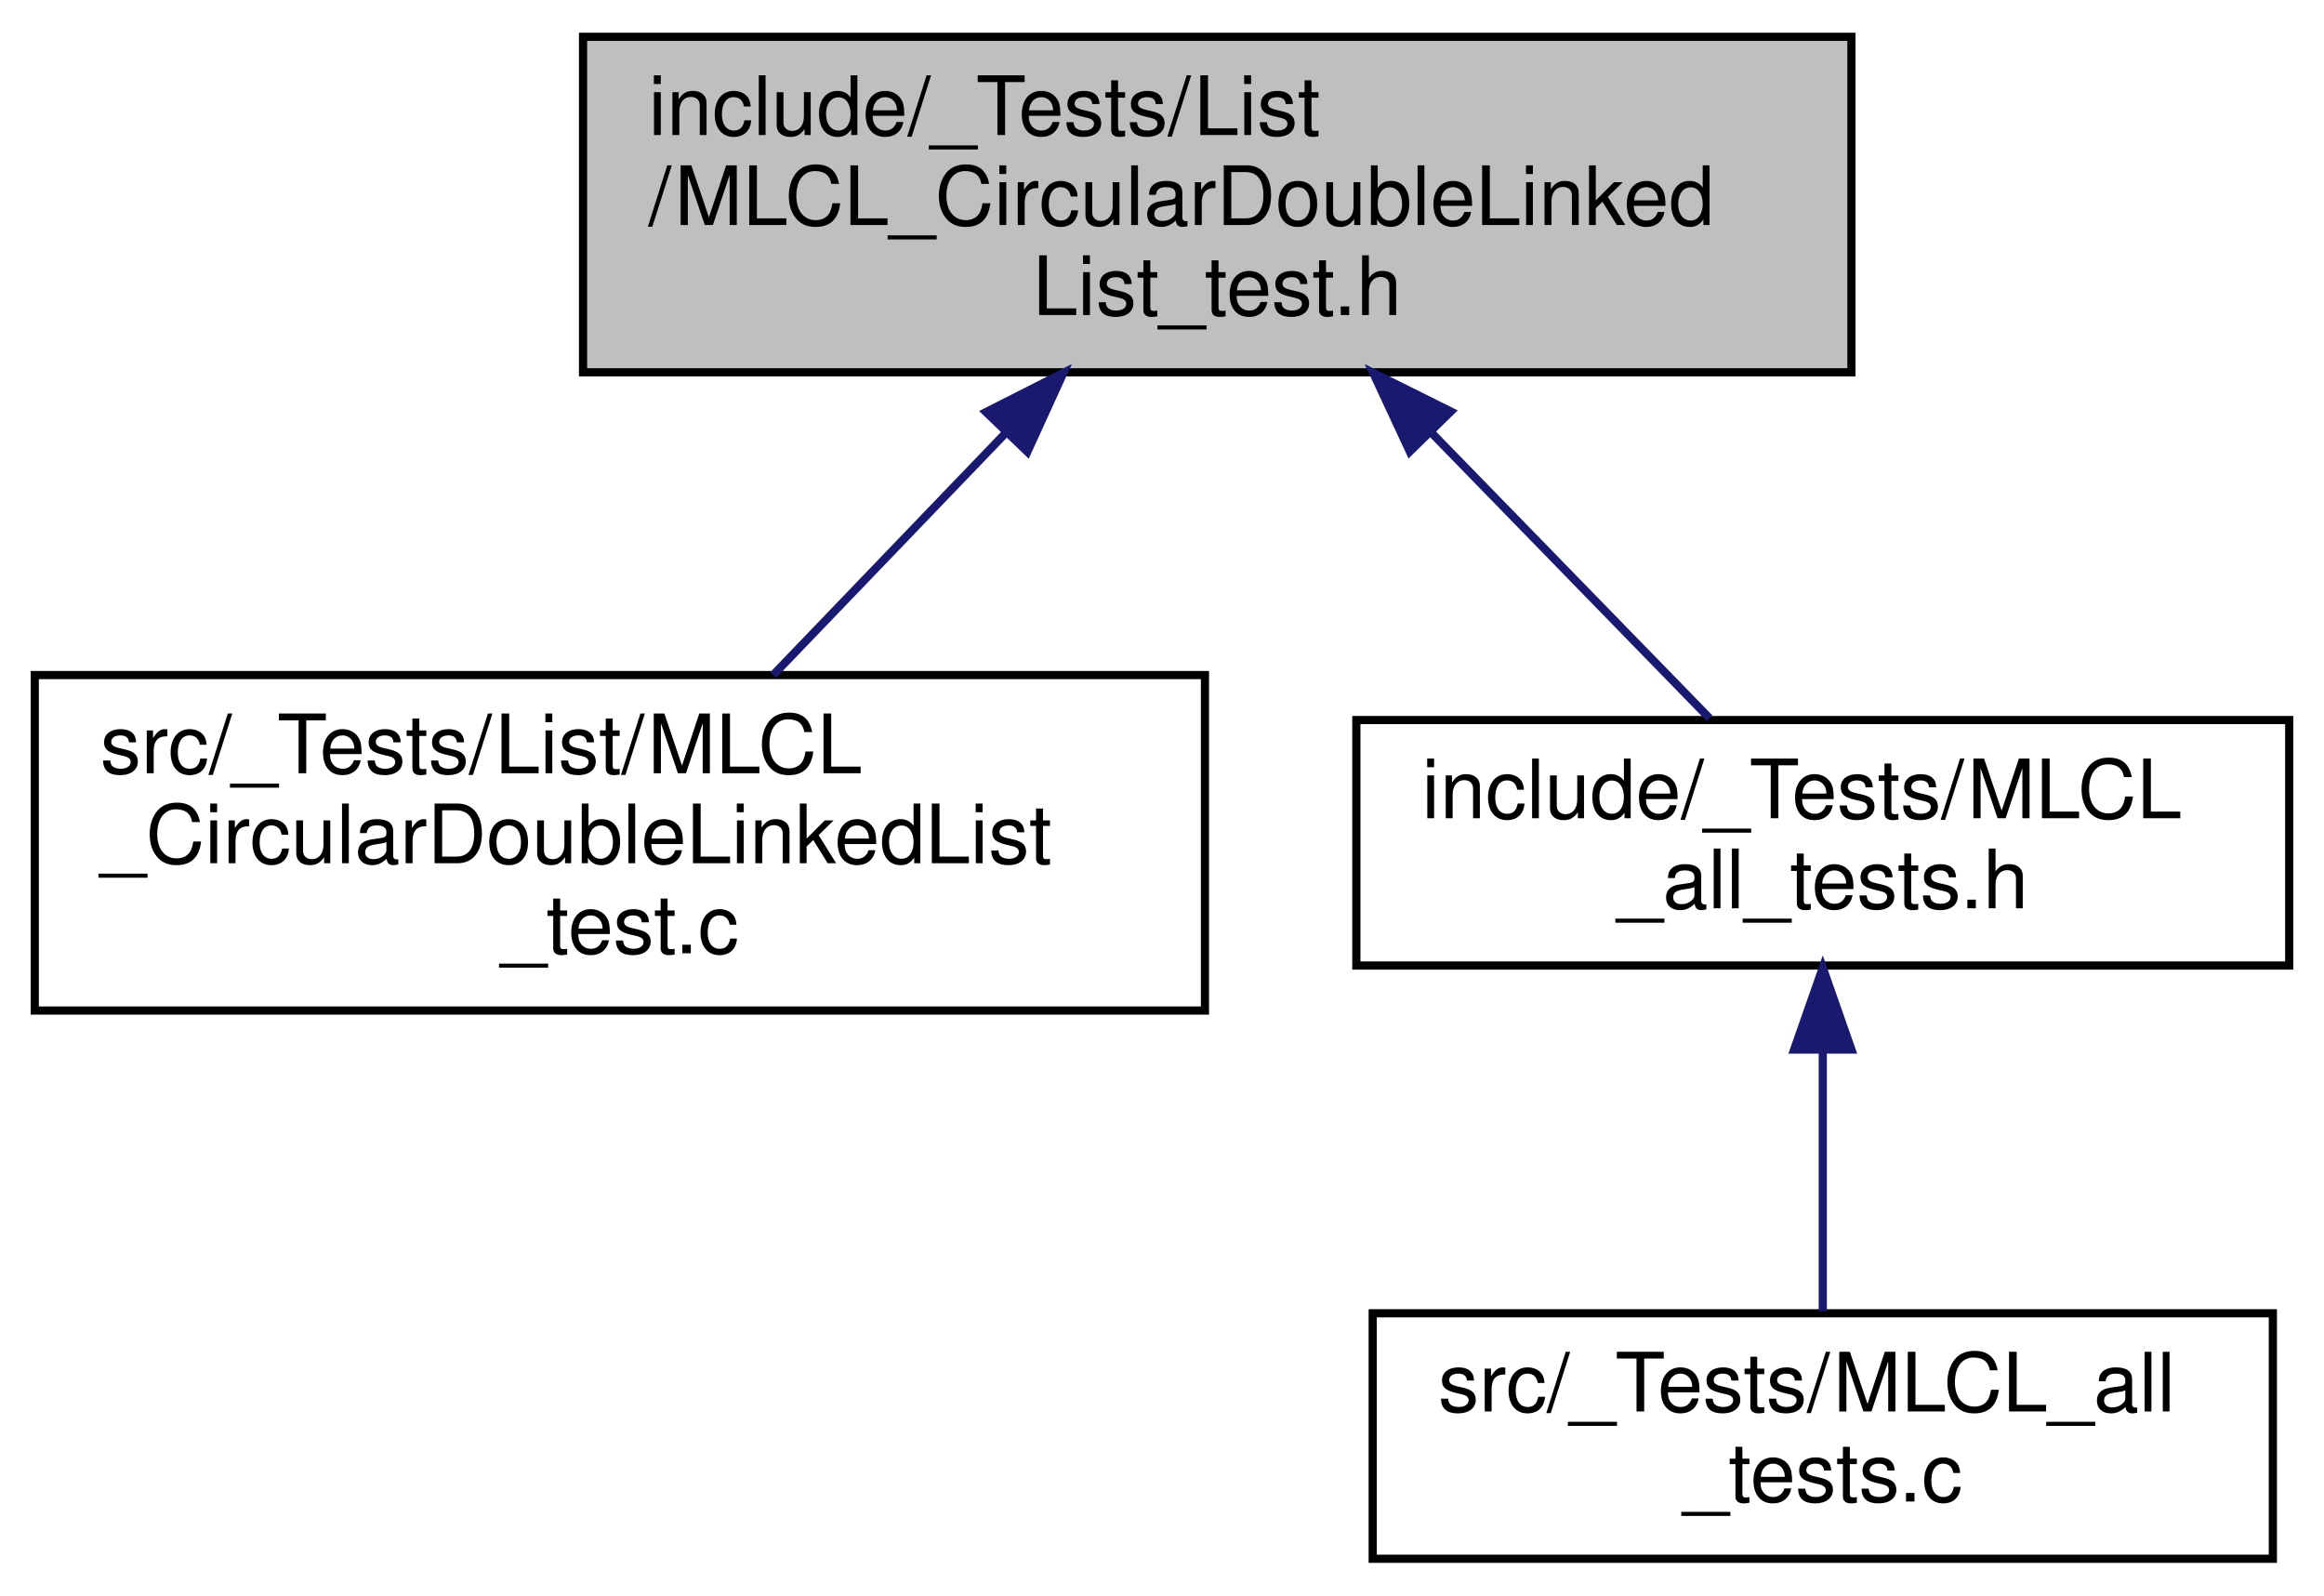
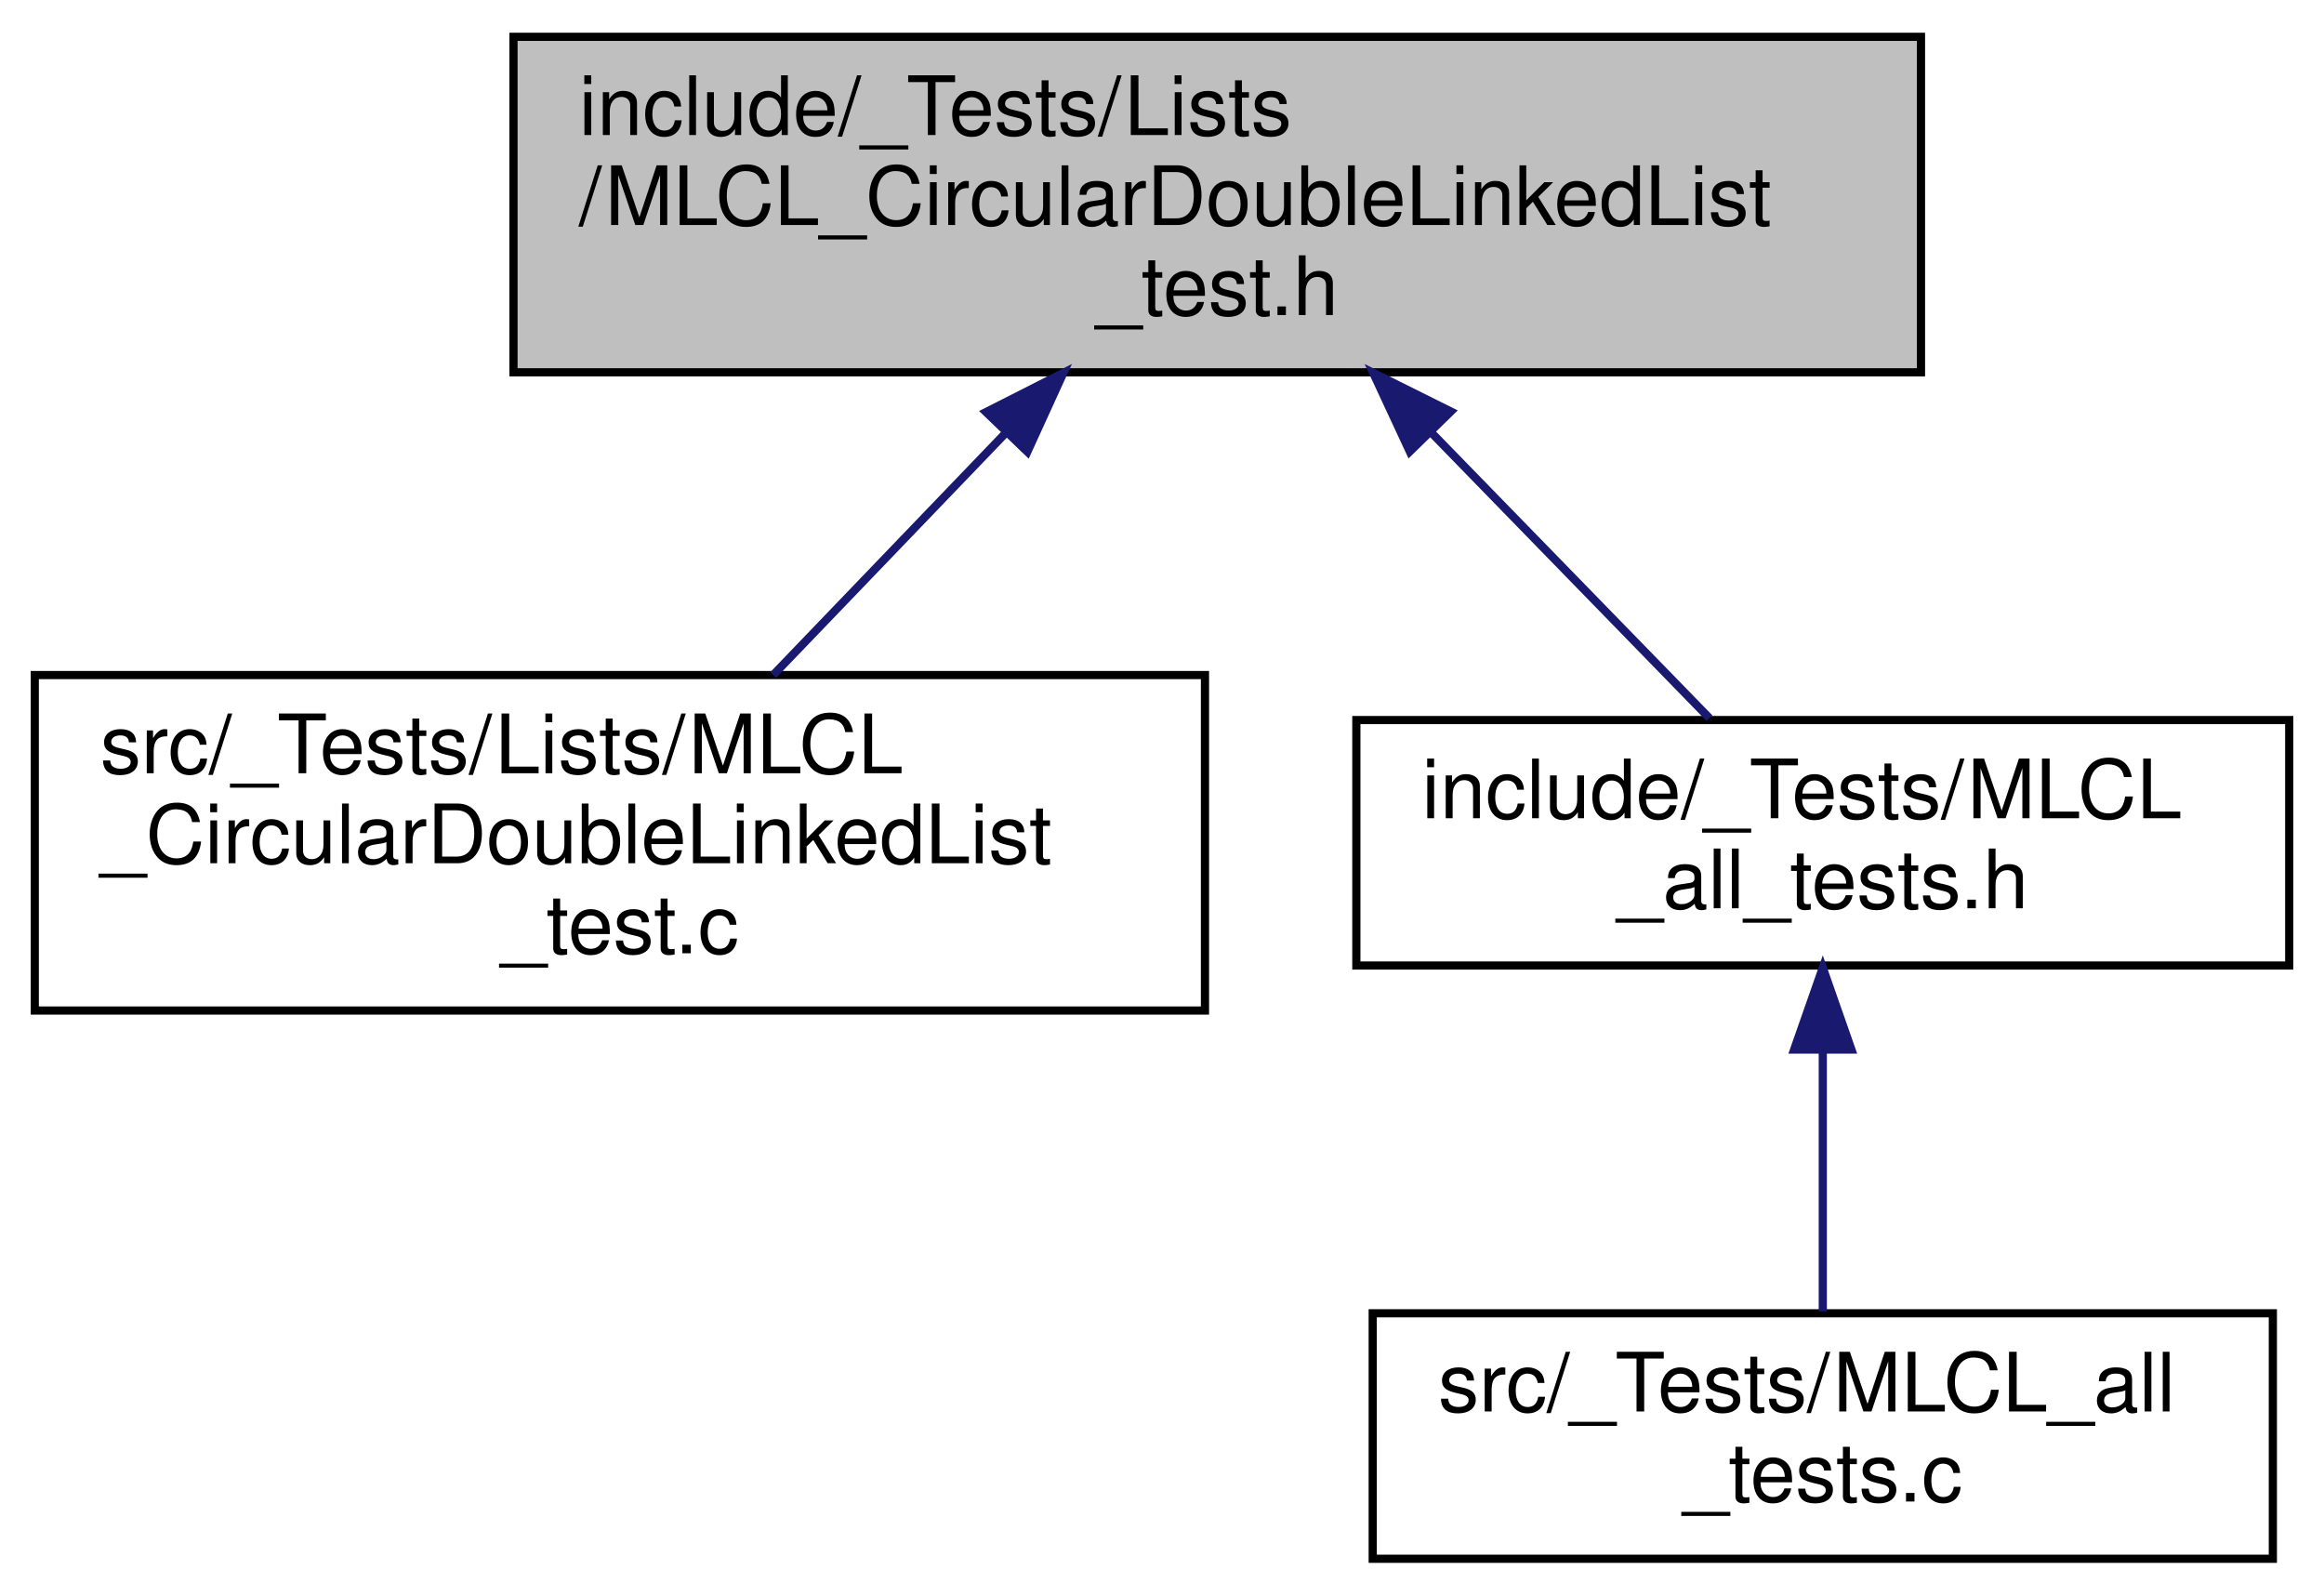
<svg xmlns="http://www.w3.org/2000/svg" xmlns:xlink="http://www.w3.org/1999/xlink" width="284pt" height="195pt" viewBox="0.00 0.00 283.50 195.00">
  <g id="graph0" class="graph" transform="scale(1 1) rotate(0) translate(4 191)">
    <g id="node1" class="node">
      <g id="a_node1">
        <a xlink:title=" ">
-           <polygon fill="#bfbfbf" stroke="black" points="67,-145.5 67,-186.5 222,-186.5 222,-145.5 67,-145.5" />
-           <text text-anchor="start" x="75" y="-174.5" font-family="Helvetica,sans-Serif" font-size="10.00">include/_Tests/List</text>
-           <text text-anchor="start" x="75" y="-163.5" font-family="Helvetica,sans-Serif" font-size="10.00">/MLCL_CircularDoubleLinked</text>
-           <text text-anchor="middle" x="144.5" y="-152.5" font-family="Helvetica,sans-Serif" font-size="10.00">List_test.h</text>
+           <polygon fill="#bfbfbf" stroke="black" points="58.5,-145.5 58.5,-186.5 230.5,-186.5 230.5,-145.5 58.5,-145.5" />
+           <text text-anchor="start" x="66.5" y="-174.5" font-family="Helvetica,sans-Serif" font-size="10.00">include/_Tests/Lists</text>
+           <text text-anchor="start" x="66.5" y="-163.5" font-family="Helvetica,sans-Serif" font-size="10.00">/MLCL_CircularDoubleLinkedList</text>
+           <text text-anchor="middle" x="144.5" y="-152.5" font-family="Helvetica,sans-Serif" font-size="10.00">_test.h</text>
        </a>
      </g>
    </g>
    <g id="node2" class="node">
      <g id="a_node2">
        <a xlink:href="_m_l_c_l___circular_double_linked_list__test_8c.html" target="_top" xlink:title=" ">
          <polygon fill="none" stroke="black" points="0,-67.5 0,-108.5 143,-108.5 143,-67.5 0,-67.5" />
-           <text text-anchor="start" x="8" y="-96.5" font-family="Helvetica,sans-Serif" font-size="10.00">src/_Tests/List/MLCL</text>
+           <text text-anchor="start" x="8" y="-96.5" font-family="Helvetica,sans-Serif" font-size="10.00">src/_Tests/Lists/MLCL</text>
          <text text-anchor="start" x="8" y="-85.5" font-family="Helvetica,sans-Serif" font-size="10.00">_CircularDoubleLinkedList</text>
          <text text-anchor="middle" x="71.5" y="-74.5" font-family="Helvetica,sans-Serif" font-size="10.00">_test.c</text>
        </a>
      </g>
    </g>
    <g id="edge1" class="edge">
      <path fill="none" stroke="midnightblue" d="M118.76,-138.2C109.36,-128.42 98.91,-117.54 90.24,-108.51" />
      <polygon fill="midnightblue" stroke="midnightblue" points="116.25,-140.64 125.7,-145.43 121.3,-135.79 116.25,-140.64" />
    </g>
    <g id="node3" class="node">
      <g id="a_node3">
        <a xlink:href="_m_l_c_l__all__tests_8h.html" target="_top" xlink:title=" ">
          <polygon fill="none" stroke="black" points="161.5,-73 161.5,-103 275.5,-103 275.5,-73 161.5,-73" />
          <text text-anchor="start" x="169.5" y="-91" font-family="Helvetica,sans-Serif" font-size="10.00">include/_Tests/MLCL</text>
          <text text-anchor="middle" x="218.5" y="-80" font-family="Helvetica,sans-Serif" font-size="10.00">_all_tests.h</text>
        </a>
      </g>
    </g>
    <g id="edge2" class="edge">
      <path fill="none" stroke="midnightblue" d="M170.8,-137.99C182.23,-126.25 195.14,-112.99 204.65,-103.23" />
      <polygon fill="midnightblue" stroke="midnightblue" points="168.03,-135.82 163.56,-145.43 173.04,-140.71 168.03,-135.82" />
    </g>
    <g id="node4" class="node">
      <g id="a_node4">
        <a xlink:href="_m_l_c_l__all__tests_8c.html" target="_top" xlink:title=" ">
          <polygon fill="none" stroke="black" points="163.5,-0.5 163.5,-30.5 273.5,-30.5 273.5,-0.5 163.5,-0.5" />
          <text text-anchor="start" x="171.5" y="-18.5" font-family="Helvetica,sans-Serif" font-size="10.00">src/_Tests/MLCL_all</text>
          <text text-anchor="middle" x="218.5" y="-7.5" font-family="Helvetica,sans-Serif" font-size="10.00">_tests.c</text>
        </a>
      </g>
    </g>
    <g id="edge3" class="edge">
      <path fill="none" stroke="midnightblue" d="M218.5,-62.73C218.5,-52.07 218.5,-39.91 218.5,-30.75" />
      <polygon fill="midnightblue" stroke="midnightblue" points="215,-62.73 218.5,-72.73 222,-62.73 215,-62.73" />
    </g>
  </g>
</svg>
